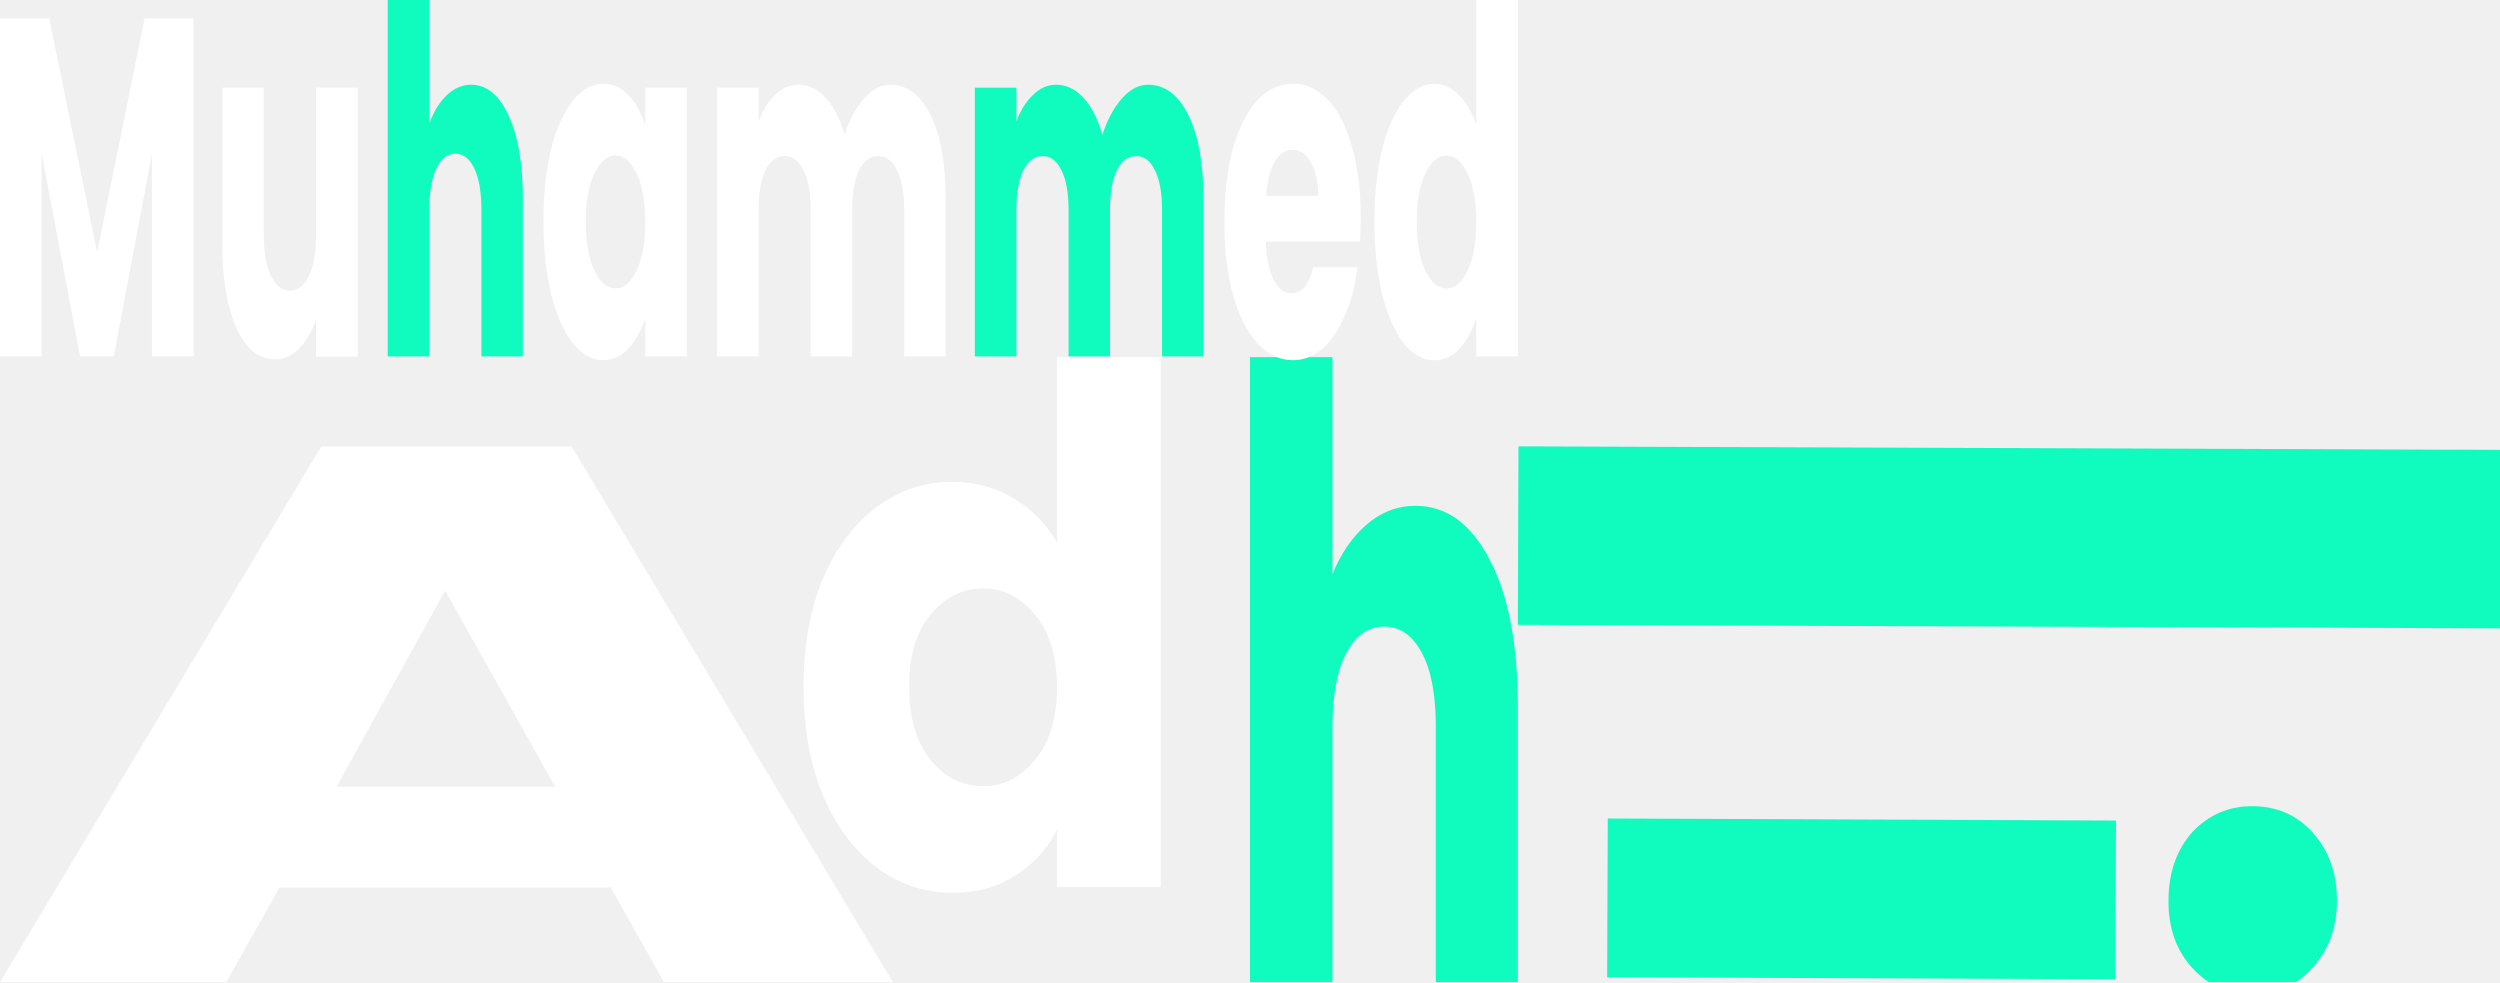
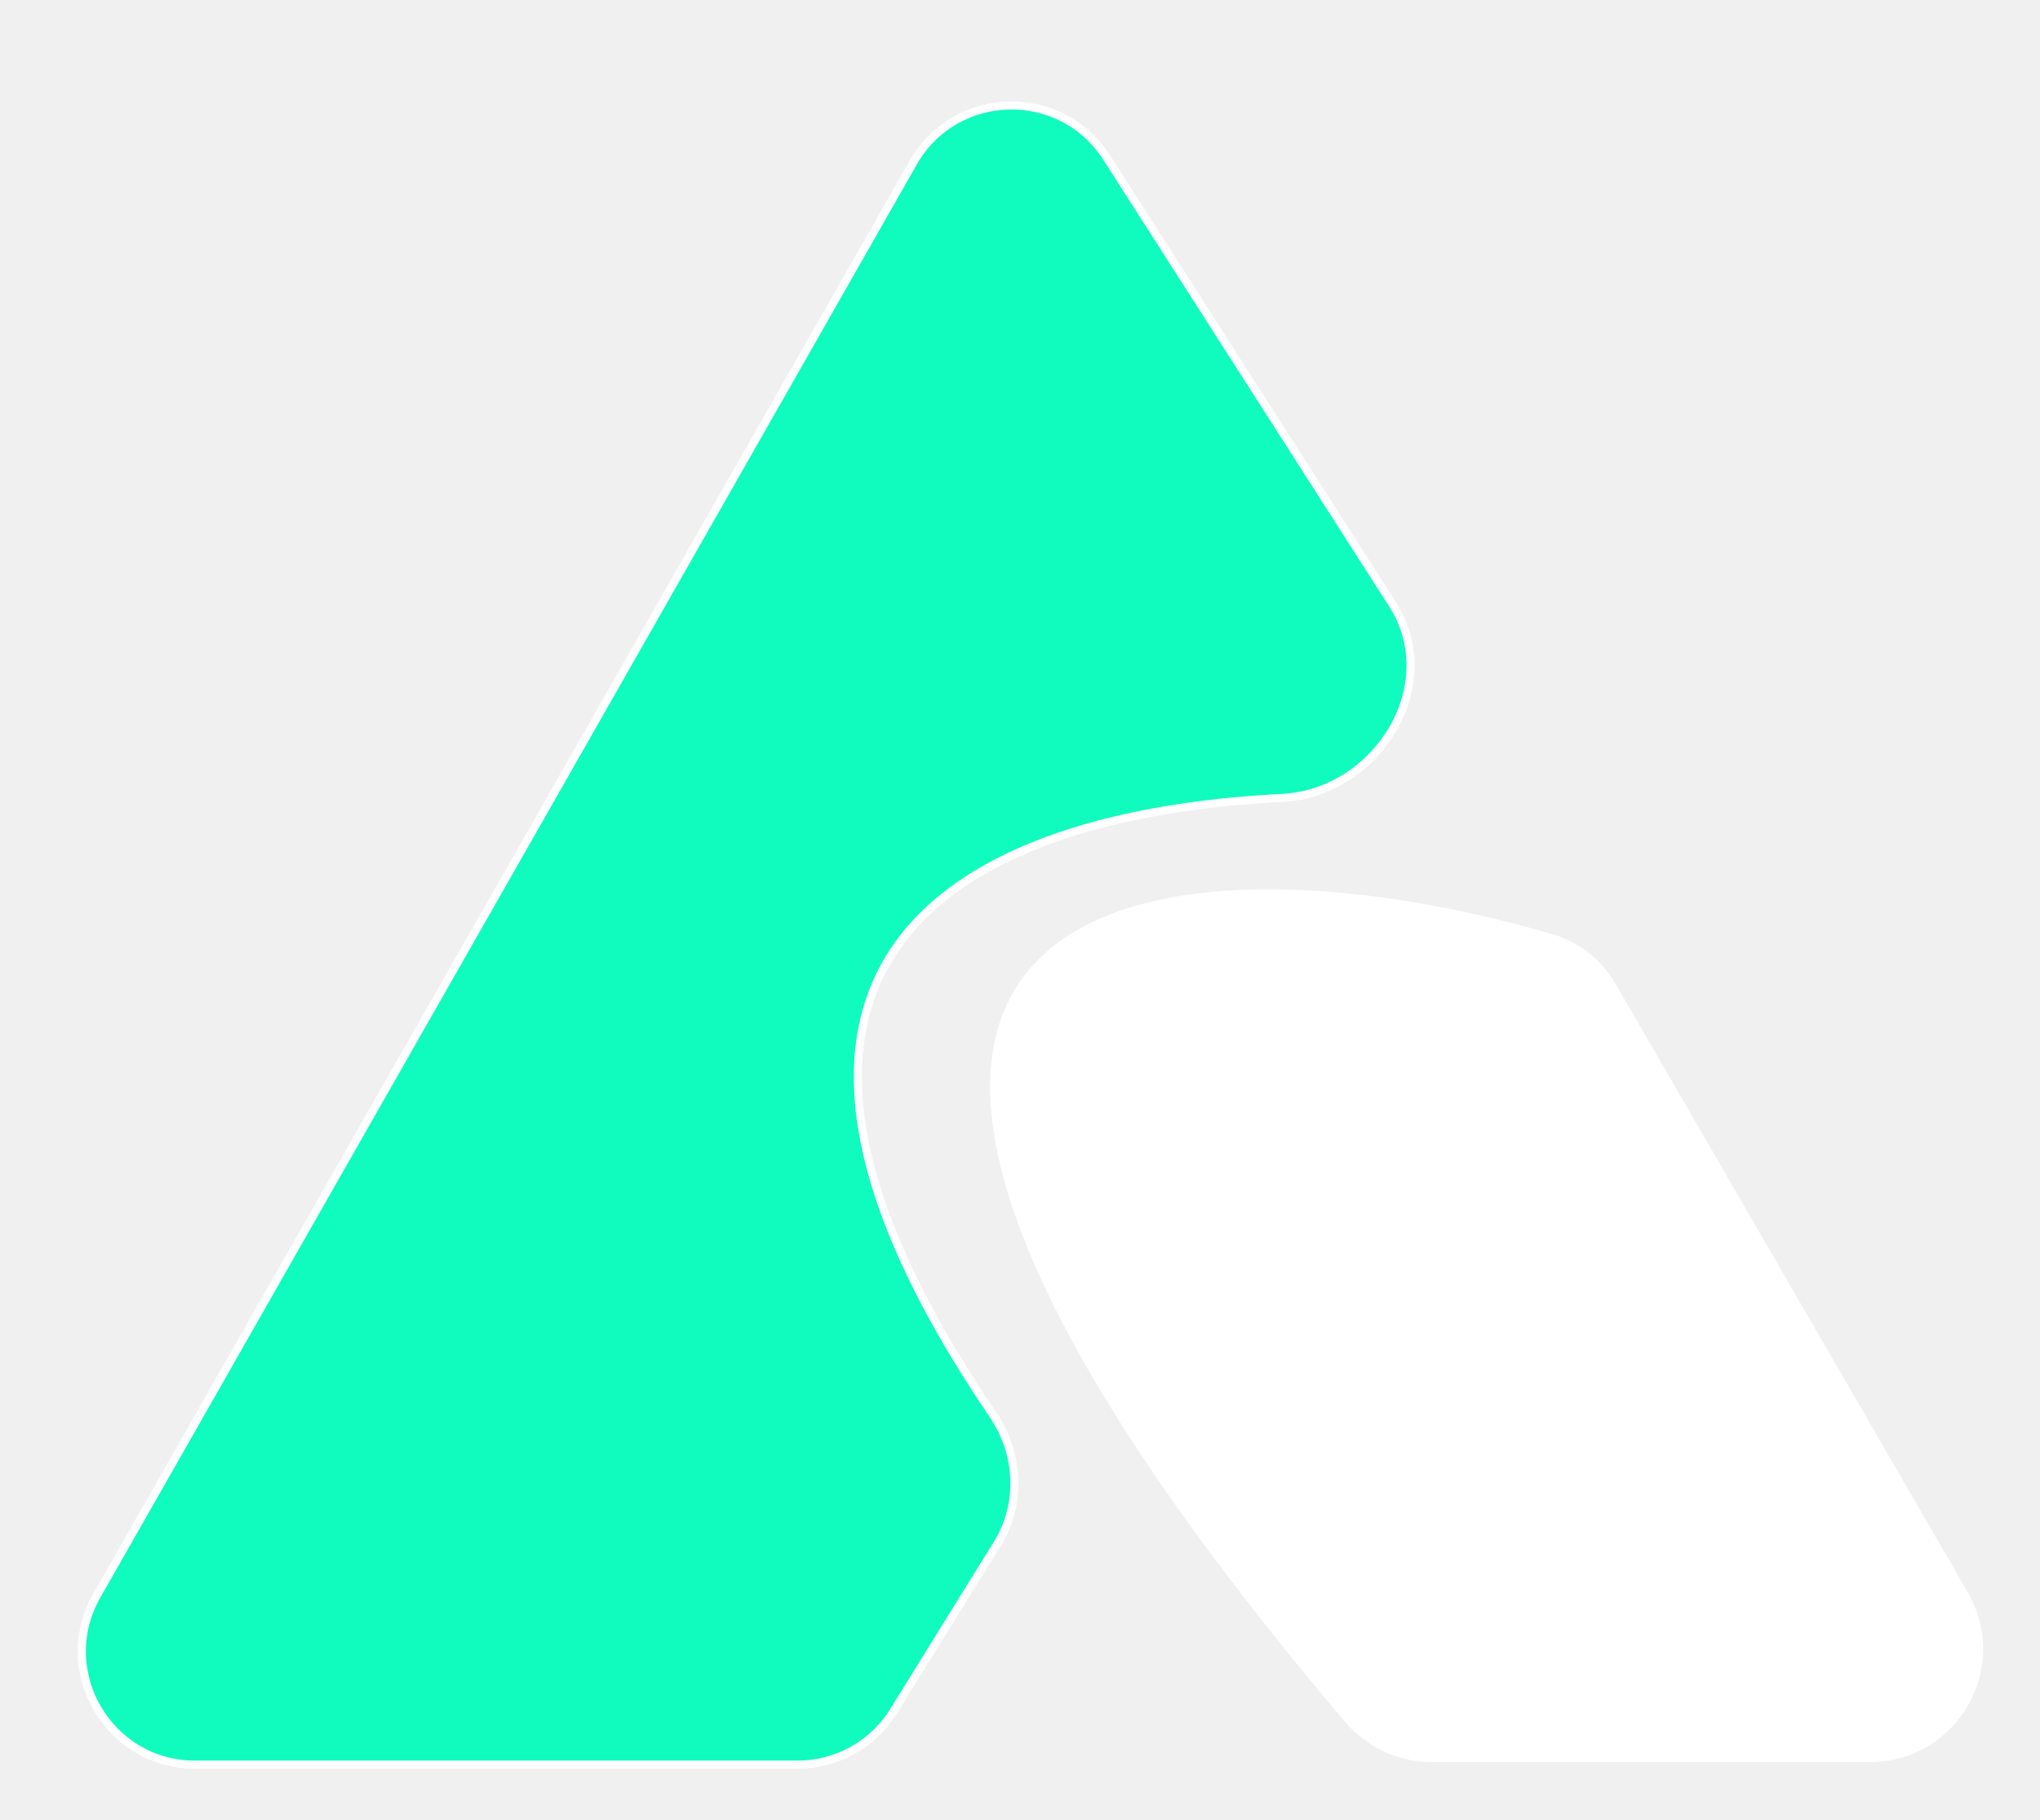
- <svg xmlns="http://www.w3.org/2000/svg" width="28" height="11" viewBox="0 0 28 11" fill="none">
-   <g clip-path="url(#clip0_2498_5894)">
-     <path d="M6.841 9.94H3.13L2.535 11H0L3.598 5H6.402L10 11H7.436L6.841 9.94ZM6.218 8.812L4.986 6.615L3.768 8.812H6.218Z" fill="white" />
-     <path d="M9 7.69C9 7.23 9.072 6.826 9.217 6.479C9.367 6.131 9.568 5.864 9.822 5.676C10.075 5.489 10.358 5.396 10.671 5.396C10.92 5.396 11.146 5.457 11.35 5.58C11.558 5.703 11.721 5.869 11.839 6.078V4H13V9.936H11.839V9.294C11.73 9.508 11.574 9.679 11.37 9.807C11.171 9.936 10.938 10 10.671 10C10.358 10 10.075 9.906 9.822 9.719C9.568 9.527 9.367 9.257 9.217 8.909C9.072 8.556 9 8.15 9 7.69ZM11.839 7.698C11.839 7.356 11.757 7.086 11.594 6.888C11.436 6.69 11.241 6.591 11.01 6.591C10.779 6.591 10.582 6.69 10.419 6.888C10.261 7.08 10.182 7.348 10.182 7.69C10.182 8.032 10.261 8.305 10.419 8.508C10.582 8.706 10.779 8.805 11.01 8.805C11.241 8.805 11.436 8.706 11.594 8.508C11.757 8.31 11.839 8.04 11.839 7.698Z" fill="white" />
-     <path d="M15.854 5.665C16.2 5.665 16.477 5.867 16.686 6.27C16.895 6.668 17 7.216 17 7.916V11H16.081V8.134C16.081 7.781 16.029 7.506 15.924 7.311C15.82 7.115 15.679 7.018 15.503 7.018C15.326 7.018 15.186 7.115 15.081 7.311C14.977 7.506 14.924 7.781 14.924 8.134V11H14V4H14.924V6.431C15.018 6.198 15.146 6.012 15.308 5.873C15.47 5.734 15.652 5.665 15.854 5.665Z" fill="#0FFCBE" />
-     <path d="M28.169 7.038L17 6.998L17.007 4.999L28.176 5.039L28.169 7.038Z" fill="#0FFCBE" />
-     <path d="M15.394 2.482C15.394 2.172 15.423 1.901 15.481 1.667C15.541 1.433 15.622 1.253 15.724 1.127C15.825 1.002 15.939 0.939 16.064 0.939C16.165 0.939 16.255 0.98 16.337 1.063C16.421 1.145 16.486 1.257 16.534 1.397V0H17V3.992H16.534V3.56C16.49 3.704 16.427 3.819 16.346 3.906C16.265 3.992 16.172 4.035 16.064 4.035C15.939 4.035 15.825 3.972 15.724 3.846C15.622 3.717 15.541 3.535 15.481 3.301C15.423 3.064 15.394 2.791 15.394 2.482ZM16.534 2.487C16.534 2.257 16.501 2.075 16.436 1.942C16.372 1.809 16.294 1.742 16.201 1.742C16.108 1.742 16.029 1.809 15.964 1.942C15.9 2.072 15.868 2.251 15.868 2.482C15.868 2.712 15.9 2.895 15.964 3.032C16.029 3.165 16.108 3.231 16.201 3.231C16.294 3.231 16.372 3.165 16.436 3.032C16.501 2.899 16.534 2.717 16.534 2.487Z" fill="white" />
-     <path d="M15.24 2.437C15.24 2.524 15.238 2.613 15.232 2.707H14.177C14.184 2.894 14.214 3.038 14.267 3.138C14.321 3.236 14.387 3.284 14.466 3.284C14.582 3.284 14.663 3.187 14.708 2.993H15.205C15.179 3.191 15.133 3.369 15.066 3.527C15 3.685 14.918 3.809 14.818 3.899C14.717 3.989 14.606 4.034 14.482 4.034C14.333 4.034 14.2 3.971 14.084 3.845C13.967 3.719 13.877 3.539 13.811 3.306C13.746 3.072 13.713 2.799 13.713 2.486C13.713 2.173 13.745 1.9 13.808 1.666C13.874 1.432 13.965 1.252 14.081 1.126C14.197 1 14.331 0.938 14.482 0.938C14.629 0.938 14.76 0.999 14.875 1.121C14.989 1.243 15.079 1.418 15.142 1.644C15.208 1.871 15.24 2.135 15.24 2.437ZM14.763 2.194C14.763 2.036 14.736 1.91 14.681 1.817C14.627 1.723 14.558 1.677 14.477 1.677C14.398 1.677 14.332 1.722 14.277 1.811C14.225 1.901 14.192 2.029 14.179 2.194H14.763Z" fill="white" />
-     <path d="M12.86 0.949C13.049 0.949 13.199 1.063 13.31 1.289C13.423 1.516 13.479 1.83 13.479 2.233V3.992H13.015V2.357C13.015 2.163 12.989 2.014 12.936 1.909C12.885 1.802 12.815 1.748 12.724 1.748C12.633 1.748 12.561 1.802 12.508 1.909C12.457 2.014 12.432 2.163 12.432 2.357V3.992H11.968V2.357C11.968 2.163 11.942 2.014 11.889 1.909C11.838 1.802 11.767 1.748 11.676 1.748C11.585 1.748 11.514 1.802 11.461 1.909C11.41 2.014 11.384 2.163 11.384 2.357V3.992H10.918V0.982H11.384V1.359C11.432 1.233 11.493 1.134 11.57 1.063C11.646 0.987 11.733 0.949 11.829 0.949C11.944 0.949 12.045 0.998 12.134 1.095C12.225 1.192 12.296 1.33 12.347 1.51C12.4 1.345 12.472 1.21 12.563 1.106C12.654 1.001 12.753 0.949 12.86 0.949Z" fill="#0FFCBE" />
-     <path d="M9.972 0.949C10.161 0.949 10.311 1.063 10.422 1.289C10.535 1.516 10.591 1.83 10.591 2.233V3.992H10.128V2.357C10.128 2.163 10.101 2.014 10.049 1.909C9.998 1.802 9.927 1.748 9.836 1.748C9.745 1.748 9.673 1.802 9.62 1.909C9.569 2.014 9.544 2.163 9.544 2.357V3.992H9.08V2.357C9.08 2.163 9.054 2.014 9.001 1.909C8.95 1.802 8.879 1.748 8.789 1.748C8.698 1.748 8.626 1.802 8.573 1.909C8.522 2.014 8.497 2.163 8.497 2.357V3.992H8.03V0.982H8.497V1.359C8.544 1.233 8.606 1.134 8.682 1.063C8.759 0.987 8.845 0.949 8.941 0.949C9.056 0.949 9.158 0.998 9.247 1.095C9.338 1.192 9.409 1.33 9.459 1.51C9.512 1.345 9.584 1.21 9.675 1.106C9.766 1.001 9.865 0.949 9.972 0.949Z" fill="white" />
-     <path d="M6.087 2.48C6.087 2.171 6.116 1.9 6.174 1.666C6.234 1.432 6.315 1.252 6.417 1.126C6.519 1 6.632 0.938 6.758 0.938C6.865 0.938 6.959 0.981 7.039 1.067C7.121 1.153 7.183 1.267 7.227 1.407V0.981H7.693V3.991H7.227V3.565C7.182 3.705 7.118 3.818 7.036 3.905C6.956 3.991 6.862 4.034 6.755 4.034C6.632 4.034 6.519 3.971 6.417 3.845C6.315 3.716 6.234 3.534 6.174 3.3C6.116 3.063 6.087 2.79 6.087 2.48ZM7.227 2.486C7.227 2.256 7.194 2.074 7.129 1.941C7.065 1.808 6.987 1.741 6.894 1.741C6.802 1.741 6.722 1.808 6.657 1.941C6.593 2.07 6.561 2.25 6.561 2.48C6.561 2.711 6.593 2.894 6.657 3.031C6.722 3.164 6.802 3.23 6.894 3.23C6.987 3.23 7.065 3.164 7.129 3.031C7.194 2.898 7.227 2.716 7.227 2.486Z" fill="white" />
-     <path d="M5.277 0.949C5.452 0.949 5.592 1.065 5.697 1.295C5.803 1.521 5.856 1.834 5.856 2.233V3.992H5.392V2.357C5.392 2.156 5.366 2 5.313 1.888C5.26 1.777 5.189 1.721 5.1 1.721C5.011 1.721 4.94 1.777 4.887 1.888C4.835 2 4.808 2.156 4.808 2.357V3.992H4.342V0H4.808V1.386C4.855 1.253 4.92 1.147 5.002 1.068C5.084 0.989 5.176 0.949 5.277 0.949Z" fill="#0FFCBE" />
-     <path d="M4.007 0.982V3.993H3.54V3.583C3.493 3.716 3.429 3.824 3.347 3.906C3.267 3.985 3.178 4.025 3.079 4.025C2.963 4.025 2.86 3.975 2.771 3.874C2.682 3.77 2.613 3.62 2.564 3.426C2.515 3.232 2.49 3.004 2.49 2.741V0.982H2.954V2.617C2.954 2.818 2.98 2.975 3.033 3.086C3.086 3.198 3.157 3.254 3.246 3.254C3.337 3.254 3.409 3.198 3.461 3.086C3.514 2.975 3.54 2.818 3.54 2.617V0.982H4.007Z" fill="white" />
-     <path d="M2.168 0.205V3.992H1.702V1.721L1.274 3.992H0.897L0.466 1.716V3.992H0V0.205H0.551L1.088 2.827L1.62 0.205H2.168Z" fill="white" />
-     <path d="M24.287 10.086C24.288 9.774 24.377 9.518 24.555 9.318C24.739 9.125 24.964 9.028 25.229 9.029C25.501 9.031 25.725 9.128 25.901 9.323C26.084 9.525 26.175 9.782 26.174 10.094C26.172 10.399 26.079 10.648 25.895 10.842C25.718 11.042 25.493 11.142 25.221 11.14C24.956 11.139 24.732 11.038 24.549 10.836C24.373 10.641 24.285 10.392 24.287 10.086ZM23.692 10.968L18 10.945L18.007 9.167L23.699 9.19L23.692 10.968Z" fill="#0FFCBE" />
-   </g>
-   <defs>
-     <clipPath id="clip0_2498_5894">
-       <rect width="28" height="11" fill="white" />
-     </clipPath>
-   </defs>
+ <svg xmlns="http://www.w3.org/2000/svg" width="37" height="33" viewBox="0 0 37 33" fill="none">
+   <path d="M16.564 2.948L1.756 28.935C0.978 30.302 1.965 32 3.538 32H14.466C15.175 32 15.835 31.633 16.208 31.03L18.091 27.991C18.536 27.273 18.487 26.358 18.012 25.659C12.297 17.247 17.619 14.753 23.248 14.47C24.984 14.383 26.194 12.423 25.257 10.959L20.072 2.858C19.241 1.559 17.327 1.608 16.564 2.948Z" fill="#0FFCBE" stroke="white" stroke-width="0.146" />
+   <path d="M24.401 31.23C11.278 15.769 21.132 14.873 28.178 16.947C28.658 17.088 29.057 17.418 29.308 17.851L35.691 28.877C36.482 30.244 35.495 31.954 33.916 31.954H25.958C25.364 31.954 24.785 31.682 24.401 31.23Z" fill="white" />
</svg>
